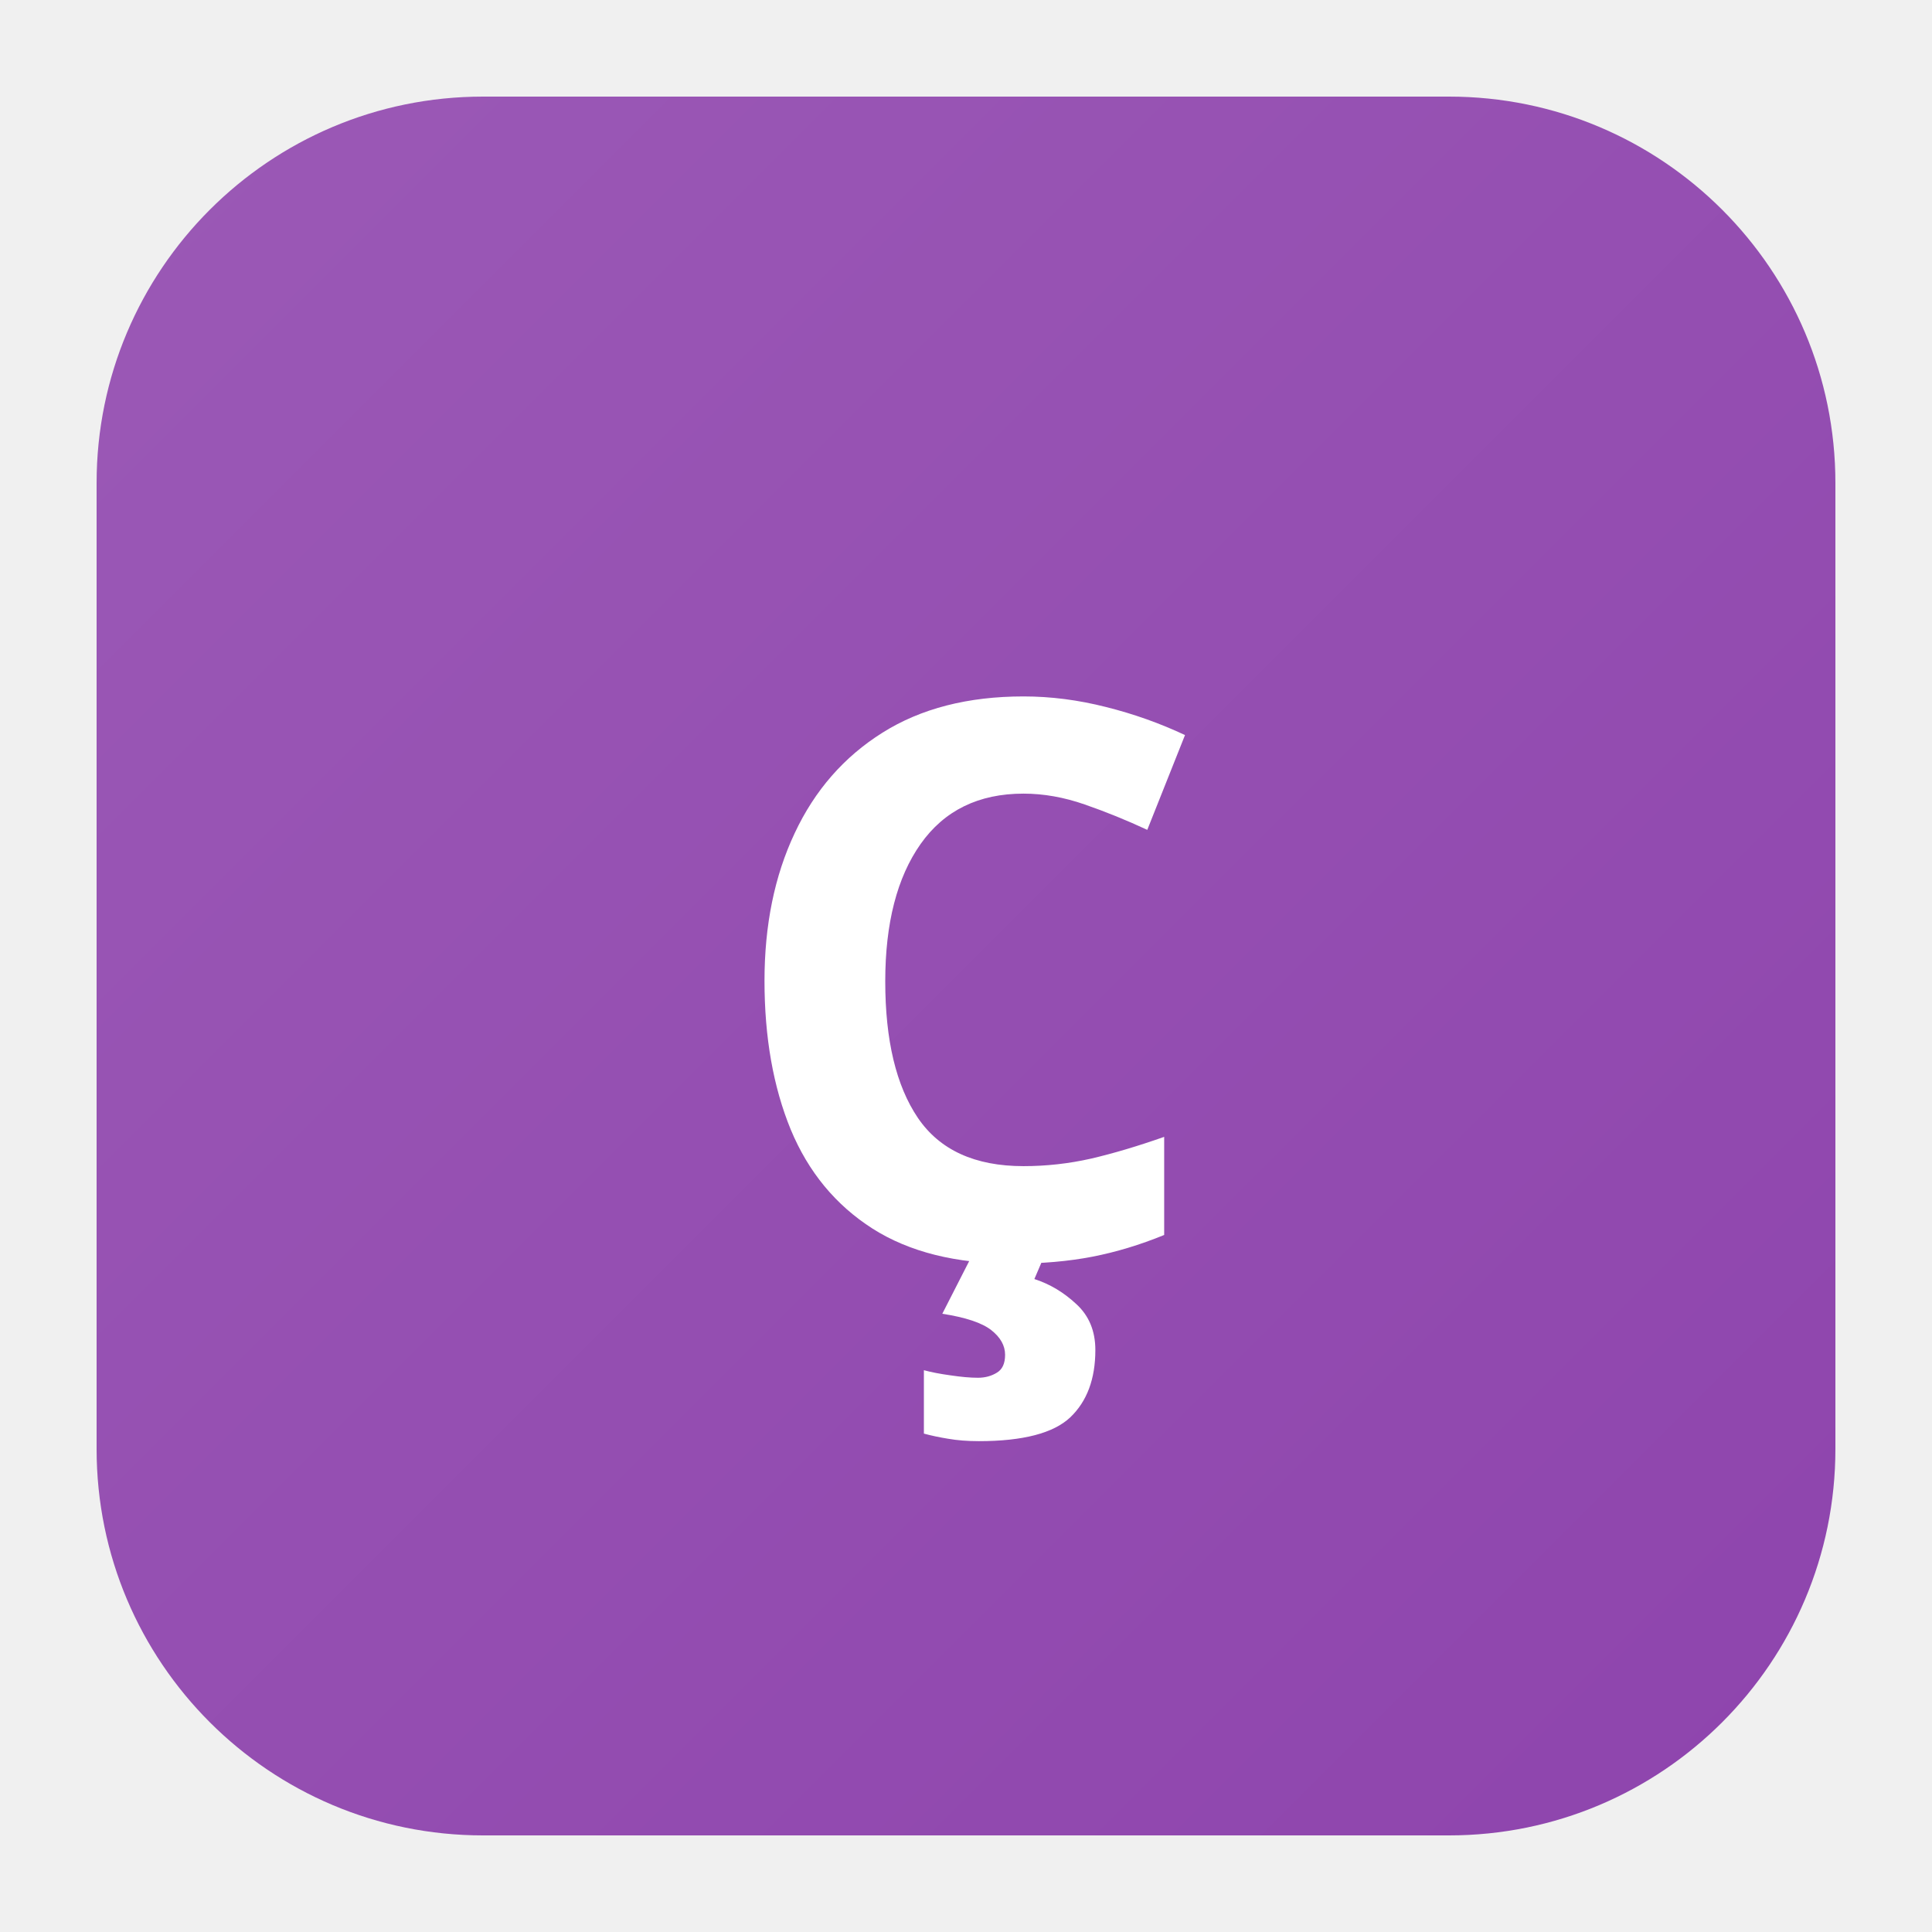
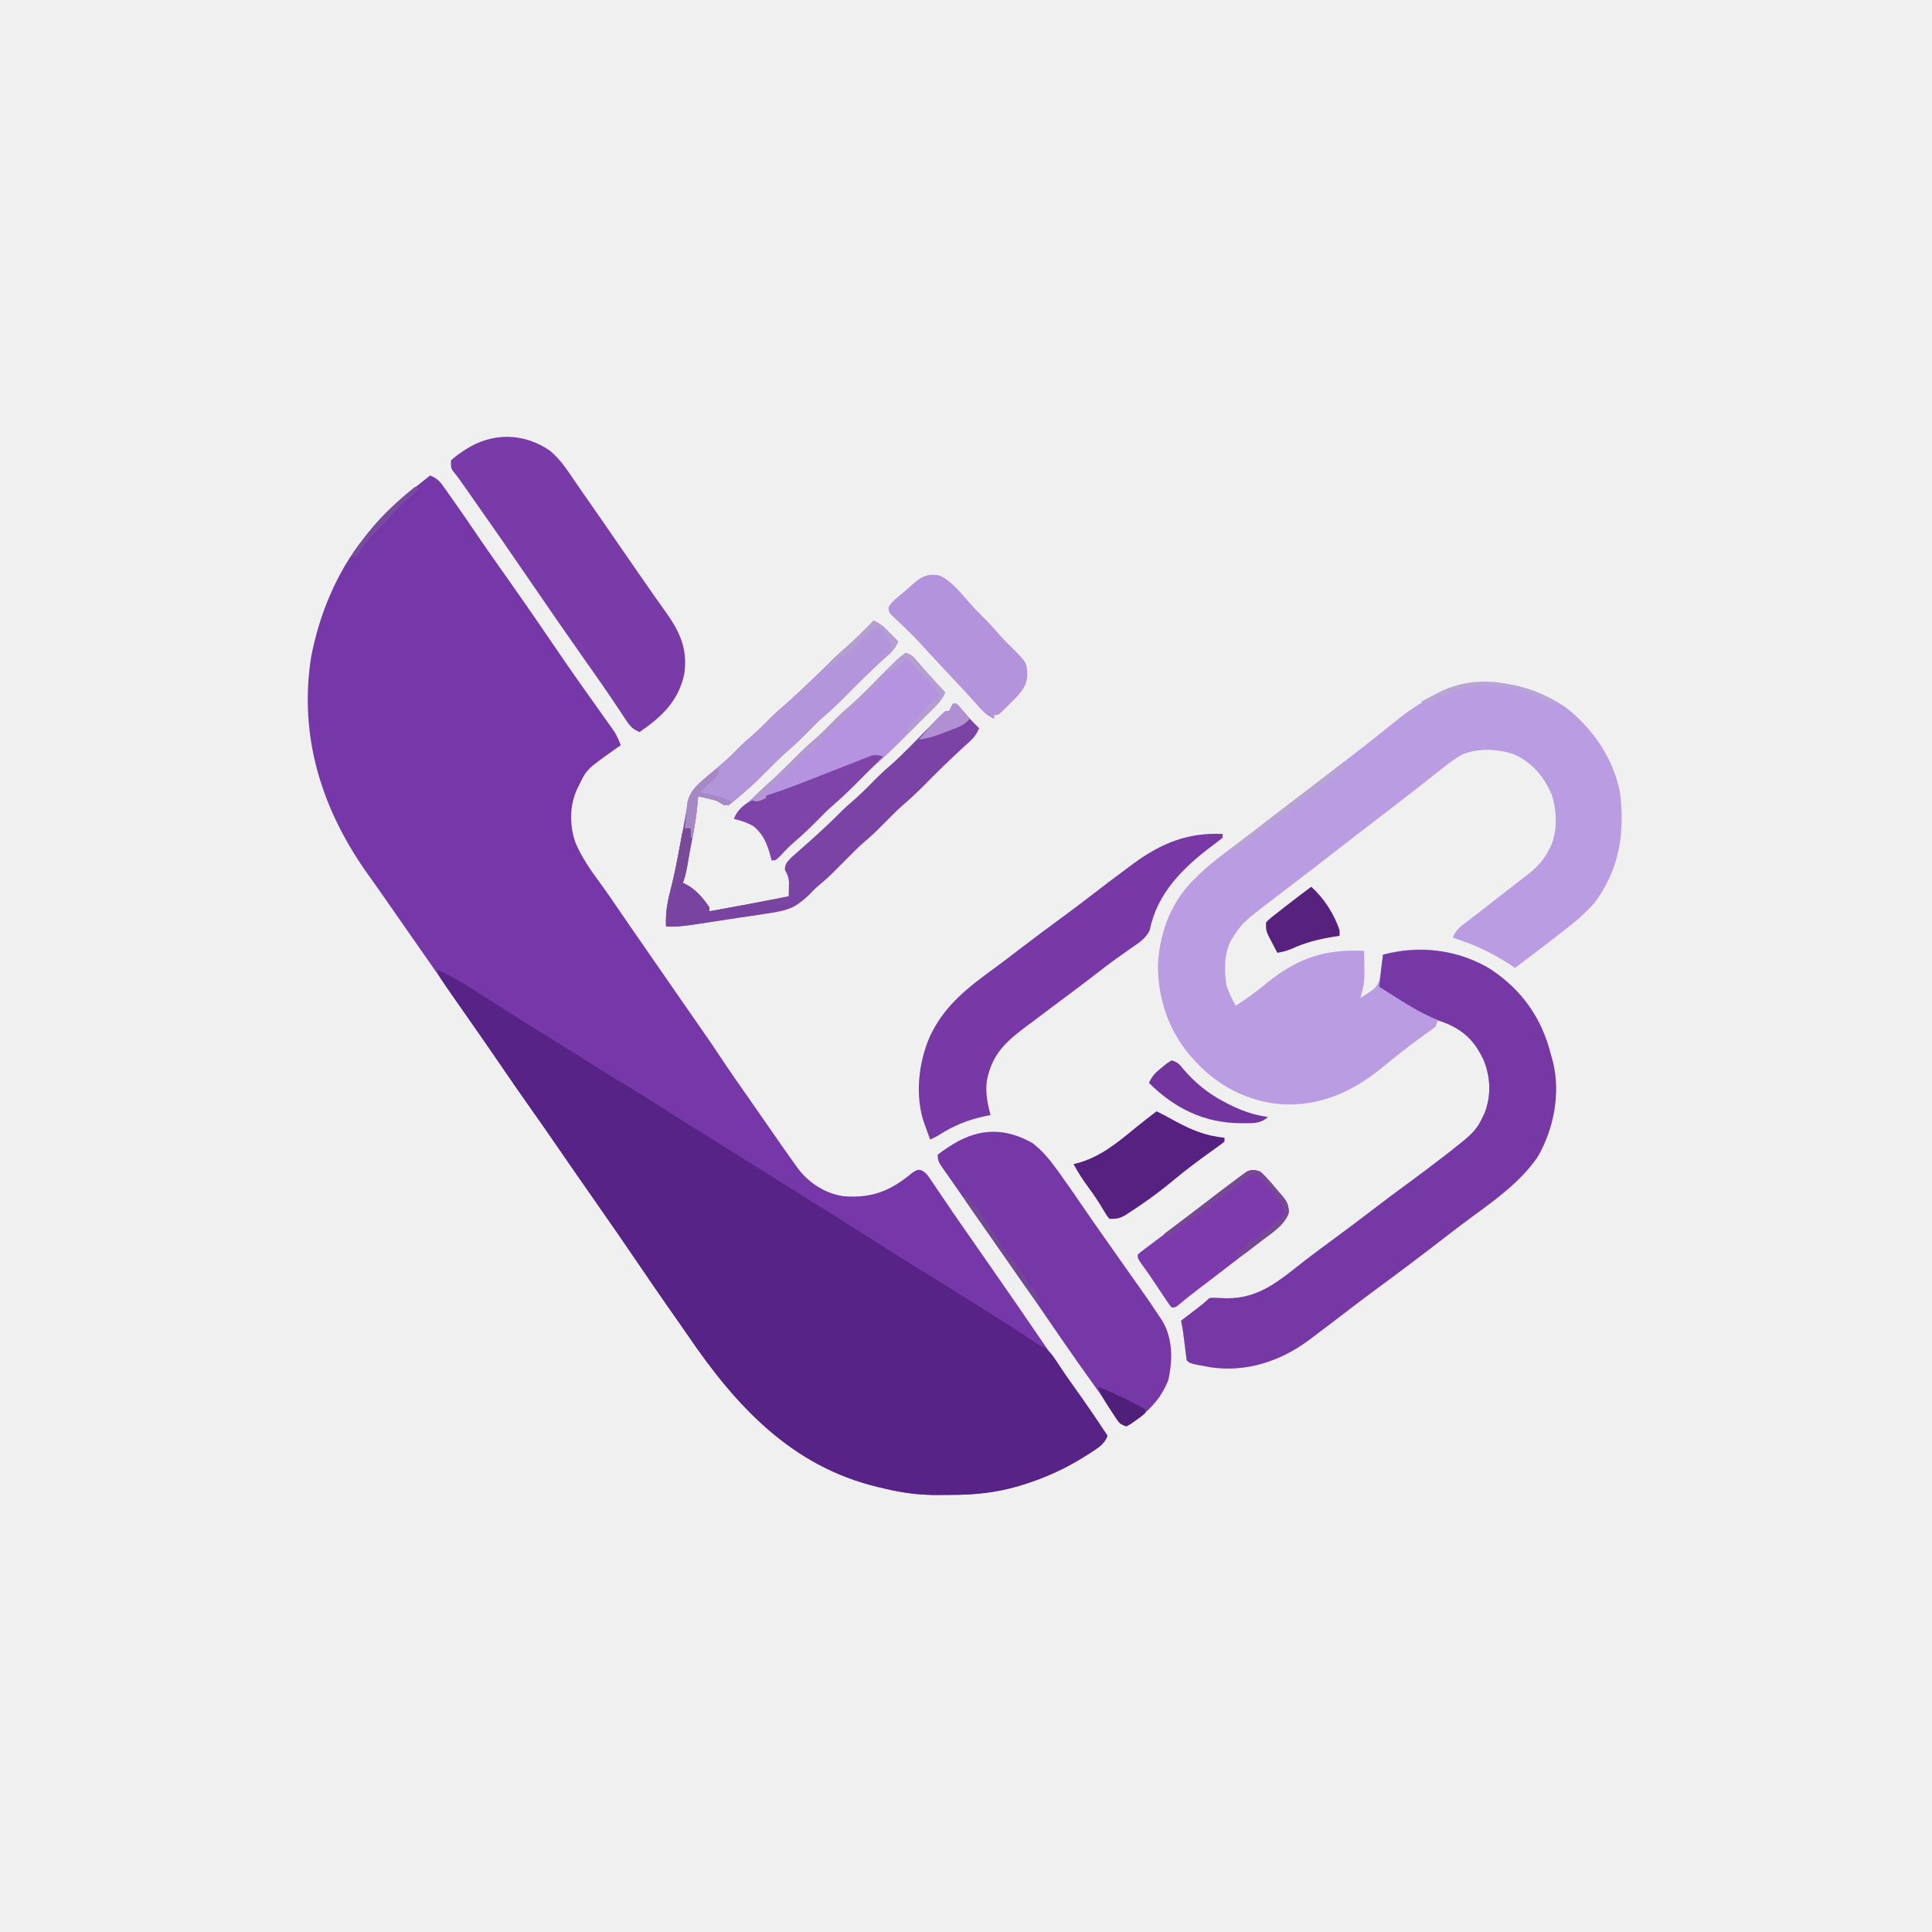
- <svg xmlns="http://www.w3.org/2000/svg" viewBox="0 0 100 100">
-   <defs>
-     <linearGradient id="g" x1="0%" y1="0%" x2="100%" y2="100%">
-       <stop offset="0%" stop-color="#9b59b6" />
-       <stop offset="100%" stop-color="#8e44ad" />
-     </linearGradient>
-   </defs>
-   <rect x="5" y="5" width="90" height="90" rx="20" fill="url(#g)" />
-   <text x="50" y="65" font-family="sans-serif" font-size="40" font-weight="bold" fill="white" text-anchor="middle">Ç</text>
+ <svg xmlns="http://www.w3.org/2000/svg" version="1.1" width="1024" height="1024">
+   <path d="M0 0 C3.15 1.351 4.803 2.677 6.777 5.465 C7.031 5.819 7.031 5.819 8.313 7.61 C8.849 8.378 9.385 9.146 9.938 9.938 C10.221 10.337 10.221 10.337 11.658 12.361 C16.244 18.847 20.732 25.401 25.2 31.969 C28.689 37.098 32.225 42.19 35.812 47.25 C45.93 61.529 55.914 75.901 65.75 90.375 C70.136 96.829 74.553 103.257 79.062 109.625 C79.534 110.291 80.005 110.957 80.491 111.643 C82.605 114.628 84.723 117.611 86.844 120.591 C88.776 123.307 90.701 126.028 92.625 128.75 C93.23 129.596 93.834 130.443 94.457 131.315 C95.021 132.113 95.584 132.912 96.164 133.734 C96.414 134.086 96.414 134.086 97.678 135.866 C99.103 138.165 100.067 140.466 101 143 C100.547 143.316 100.093 143.633 99.626 143.959 C82.978 155.691 82.978 155.691 79 164 C78.68 164.626 78.361 165.253 78.031 165.898 C73.831 174.805 73.804 185.13 76.898 194.371 C80.323 202.544 85.398 209.728 90.664 216.801 C93.53 220.726 96.266 224.731 99 228.75 C104 236.092 109.046 243.4 114.125 250.688 C119.031 257.727 123.921 264.777 128.771 271.855 C132.879 277.842 137.035 283.795 141.188 289.75 C149.299 301.387 149.299 301.387 153 307 C158.773 315.748 164.838 324.3 170.836 332.895 C172.999 335.999 175.157 339.106 177.312 342.215 C178.014 343.226 178.716 344.238 179.439 345.28 C180.767 347.194 182.094 349.108 183.42 351.023 C186.664 355.694 189.939 360.342 193.258 364.961 C193.576 365.403 193.576 365.403 195.184 367.642 C200.962 375.144 209.556 380.615 219 382 C234.029 383.228 244.021 379.213 255.406 369.695 C258 368 258 368 259.954 368.124 C262.729 369.312 263.645 370.825 265.328 373.32 C265.955 374.236 266.581 375.152 267.227 376.096 C267.894 377.095 268.562 378.095 269.25 379.125 C270.692 381.242 272.135 383.36 273.578 385.477 C274.314 386.564 275.049 387.651 275.807 388.771 C279.162 393.71 282.582 398.604 286 403.5 C287.33 405.411 288.659 407.323 289.988 409.234 C292.692 413.121 295.398 417.006 298.105 420.891 C306.944 433.574 315.715 446.301 324.416 459.079 C329.647 466.761 334.964 474.363 340.438 481.875 C346.896 490.74 352.985 499.831 359 509 C357.104 513.304 354.236 515.253 350.375 517.75 C349.704 518.186 349.033 518.622 348.342 519.072 C337.486 525.993 326.632 531.067 314.312 534.875 C313.85 535.018 313.85 535.018 311.508 535.743 C299.535 539.252 287.741 540.353 275.317 540.316 C273.134 540.313 270.952 540.336 268.77 540.361 C259.139 540.404 250.37 539.25 241 537 C239.718 536.7 238.436 536.399 237.115 536.09 C191.573 525.129 162.25 493.361 136.855 456.16 C133.736 451.599 130.554 447.082 127.375 442.562 C122.053 434.986 116.82 427.352 111.625 419.688 C104.17 408.69 96.612 397.767 89.006 386.874 C85.562 381.94 82.124 377.001 78.688 372.062 C78.017 371.1 77.347 370.137 76.657 369.146 C72.835 363.652 69.032 358.146 65.25 352.625 C61.545 347.217 57.789 341.849 54 336.5 C48.254 328.387 42.615 320.204 37 312 C30.451 302.436 23.849 292.912 17.192 283.423 C13.601 278.3 10.035 273.161 6.5 268 C1.893 261.276 -2.772 254.594 -7.453 247.921 C-12.712 240.419 -17.944 232.899 -23.165 225.37 C-26.191 221.013 -29.226 216.666 -32.328 212.363 C-57.096 177.995 -69.781 139.047 -63.129 96.387 C-58.767 73.514 -49.548 51.262 -35 33 C-34.256 32.054 -33.512 31.108 -32.746 30.133 C-24.932 20.375 -16.474 12.837 -6.612 5.249 C-4.387 3.525 -2.192 1.766 0 0 Z " fill="#7638A8" transform="translate(228,252)" />
+   <path d="M0 0 C14.155 11.043 25.525 27.65 28.575 45.601 C31.151 66.656 27.925 86.285 14.914 103.426 C8.769 110.545 1.27 116.146 -6.148 121.863 C-7.362 122.808 -8.576 123.754 -9.789 124.699 C-15.526 129.153 -21.325 133.524 -27.148 137.863 C-27.47 137.645 -27.47 137.645 -29.098 136.543 C-38.845 130.119 -48.982 125.27 -60.148 121.863 C-58.604 117.598 -55.396 115.43 -51.898 112.801 C-50.622 111.821 -49.346 110.84 -48.07 109.859 C-47.417 109.362 -46.764 108.864 -46.092 108.351 C-43.088 106.051 -40.119 103.707 -37.148 101.363 C-33.559 98.533 -29.962 95.715 -26.332 92.938 C-25.705 92.454 -25.078 91.971 -24.432 91.473 C-23.243 90.557 -22.051 89.646 -20.854 88.742 C-15.835 84.861 -11.669 80.539 -8.898 74.738 C-8.584 74.096 -8.269 73.454 -7.945 72.793 C-4.597 64.685 -5.003 54.135 -7.773 45.926 C-11.831 36.329 -18.521 28.552 -28.211 24.488 C-36.61 21.727 -46.569 21.344 -54.895 24.641 C-59.454 27.114 -63.47 30.316 -67.51 33.551 C-69.188 34.895 -70.877 36.223 -72.57 37.547 C-74.931 39.395 -77.287 41.248 -79.641 43.105 C-84.572 46.992 -89.556 50.81 -94.54 54.629 C-97.245 56.704 -99.947 58.784 -102.648 60.863 C-105.839 63.318 -109.029 65.772 -112.223 68.223 C-119.239 73.61 -126.227 79.033 -133.203 84.473 C-137.714 87.987 -142.25 91.466 -146.808 94.918 C-171.087 113.332 -171.087 113.332 -176.148 120.863 C-176.557 121.467 -176.966 122.07 -177.387 122.691 C-181.381 129.883 -181.326 138.87 -180.148 146.863 C-178.889 150.817 -177.294 154.316 -175.148 157.863 C-169.323 154.264 -164.007 150.184 -158.711 145.863 C-142.473 132.77 -127.912 127.782 -107.148 128.863 C-106.779 145.572 -106.779 145.572 -109.148 153.863 C-100.941 148.611 -100.941 148.611 -99.141 144.641 C-98.65 142.372 -98.352 140.174 -98.148 137.863 C-97.945 136.508 -97.737 135.154 -97.523 133.801 C-97.4 132.831 -97.276 131.862 -97.148 130.863 C-78.947 125.468 -59.963 128.203 -43.273 136.676 C-26.143 146.743 -14.277 161.618 -8.938 180.73 C-8.677 181.764 -8.417 182.798 -8.148 183.863 C-7.794 185.116 -7.439 186.369 -7.074 187.66 C-2.957 204.364 -6.659 223.773 -15.426 238.414 C-24.474 251.279 -36.905 260.278 -49.453 269.426 C-54.8 273.327 -60.034 277.359 -65.268 281.411 C-76.832 290.339 -88.479 299.149 -100.264 307.784 C-105.44 311.584 -110.559 315.448 -115.648 319.363 C-121.772 324.059 -127.908 328.739 -134.086 333.363 C-134.843 333.939 -135.599 334.514 -136.379 335.107 C-151.347 346.242 -169.398 352.243 -188.139 349.581 C-199.437 347.575 -199.437 347.575 -201.148 345.863 C-201.526 343.279 -201.856 340.707 -202.148 338.113 C-202.661 333.66 -203.182 329.246 -204.148 324.863 C-203.691 324.514 -203.691 324.514 -201.375 322.746 C-200.174 321.827 -198.974 320.908 -197.773 319.988 C-197.472 319.758 -197.472 319.758 -195.945 318.594 C-193.566 316.77 -191.271 314.986 -189.148 312.863 C-187.336 312.7 -187.336 312.7 -185.148 312.809 C-184.349 312.836 -183.549 312.864 -182.725 312.893 C-181.875 312.924 -181.025 312.956 -180.148 312.988 C-162.526 313.234 -151.745 303.272 -138.378 292.883 C-133.695 289.251 -128.929 285.74 -124.148 282.238 C-116.358 276.527 -108.662 270.702 -100.993 264.83 C-95.196 260.4 -89.349 256.046 -83.461 251.738 C-77.063 247.05 -70.729 242.287 -64.461 237.426 C-63.743 236.871 -63.024 236.316 -62.284 235.744 C-60.223 234.136 -58.181 232.507 -56.148 230.863 C-55.431 230.286 -54.713 229.708 -53.974 229.113 C-49.849 225.672 -46.998 222.702 -44.711 217.738 C-44.474 217.242 -44.474 217.242 -43.277 214.73 C-39.638 205.487 -40.139 195.569 -43.891 186.465 C-47.927 178.115 -52.865 171.443 -61.66 167.832 C-63.81 167.103 -65.954 166.442 -68.148 165.863 C-68.478 166.853 -68.808 167.843 -69.148 168.863 C-71.16 170.52 -71.16 170.52 -73.836 172.363 C-78.309 175.524 -82.665 178.779 -86.961 182.176 C-87.549 182.638 -88.137 183.099 -88.743 183.575 C-91.745 185.938 -94.719 188.327 -97.66 190.766 C-113.523 203.803 -131.072 211.506 -151.902 210.091 C-169.122 208.346 -184.399 200.54 -196.148 187.863 C-196.691 187.291 -197.234 186.719 -197.793 186.129 C-210.385 172.412 -216.8 153.917 -216.387 135.336 C-215.192 117.921 -209.005 101.921 -196.148 89.863 C-195.412 89.144 -194.676 88.425 -193.918 87.684 C-187.84 81.962 -181.192 77.055 -174.492 72.102 C-169.986 68.762 -165.565 65.32 -161.148 61.863 C-155.526 57.468 -149.871 53.127 -144.148 48.863 C-136.819 43.401 -129.603 37.802 -122.398 32.176 C-118.769 29.342 -115.119 26.535 -111.461 23.738 C-107.508 20.707 -103.599 17.633 -99.721 14.507 C-96.541 11.945 -93.347 9.402 -90.148 6.863 C-89.484 6.333 -88.819 5.804 -88.134 5.258 C-60.899 -16.316 -29.645 -20.119 0 0 Z " fill="#B99CE2" transform="translate(830.1484,375.1367)" />
+   <path d="M0 0 C6.582 3.156 12.809 6.602 18.938 10.562 C20.605 11.628 22.273 12.693 23.941 13.758 C24.782 14.297 25.623 14.836 26.489 15.392 C30.441 17.923 34.407 20.431 38.375 22.938 C39.153 23.429 39.931 23.921 40.732 24.428 C47.517 28.711 54.34 32.933 61.168 37.146 C66.928 40.705 72.659 44.307 78.375 47.938 C85.469 52.441 92.626 56.833 99.812 61.188 C107.006 65.547 114.137 69.969 121.191 74.551 C129.326 79.811 137.584 84.881 145.804 90.006 C151.038 93.271 156.269 96.542 161.5 99.812 C163.5 101.063 165.5 102.313 167.5 103.562 C168.807 104.38 168.807 104.38 175.344 108.465 C176.744 109.34 178.144 110.215 179.544 111.09 C180.834 111.897 182.125 112.703 183.415 113.51 C186.563 115.478 189.713 117.445 192.863 119.41 C205.11 127.052 217.326 134.743 229.5 142.5 C240.618 149.58 251.737 156.652 263 163.5 C271.585 168.721 280.081 174.074 288.565 179.458 C291.076 181.048 293.59 182.632 296.105 184.215 C296.946 184.744 297.787 185.273 298.653 185.819 C300.241 186.819 301.83 187.818 303.42 188.816 C307.997 191.701 312.516 194.657 316.996 197.69 C319 199 319 199 321.746 200.43 C325.062 202.74 326.883 205.767 329.062 209.125 C330.027 210.571 330.994 212.016 331.961 213.461 C332.458 214.208 332.955 214.956 333.468 215.726 C335.975 219.447 338.584 223.095 341.188 226.75 C345.919 233.419 350.519 240.159 355 247 C353.488 251.394 350.103 253.339 346.375 255.75 C345.704 256.186 345.033 256.622 344.342 257.072 C333.486 263.993 322.632 269.067 310.312 272.875 C309.387 273.161 308.461 273.448 307.508 273.743 C295.535 277.252 283.741 278.353 271.317 278.316 C269.134 278.313 266.952 278.336 264.77 278.361 C255.139 278.404 246.37 277.25 237 275 C235.718 274.7 234.436 274.399 233.115 274.09 C187.573 263.129 158.25 231.361 132.855 194.16 C129.736 189.599 126.554 185.082 123.375 180.562 C118.053 172.986 112.82 165.352 107.625 157.688 C100.17 146.69 92.612 135.767 85.006 124.874 C81.562 119.94 78.124 115.001 74.688 110.062 C74.017 109.1 73.347 108.137 72.657 107.146 C68.835 101.652 65.032 96.146 61.25 90.625 C57.545 85.217 53.789 79.849 50 74.5 C44.254 66.387 38.615 58.204 33 50 C31.231 47.416 29.46 44.832 27.688 42.25 C27.466 41.927 27.466 41.927 26.342 40.29 C23.137 35.629 19.897 30.992 16.646 26.362 C0 2.652 0 2.652 0 0 Z " fill="#582387" transform="translate(232,514)" />
+   <path d="M0 0 C16.967 11.153 27.581 26.05 32.52 45.656 C32.874 46.909 33.229 48.162 33.594 49.453 C37.711 66.157 34.009 85.566 25.242 100.207 C16.194 113.072 3.763 122.071 -8.785 131.219 C-14.132 135.12 -19.366 139.152 -24.6 143.204 C-36.164 152.132 -47.811 160.942 -59.596 169.577 C-64.772 173.377 -69.891 177.241 -74.98 181.156 C-81.104 185.852 -87.24 190.532 -93.418 195.156 C-94.175 195.732 -94.931 196.307 -95.711 196.9 C-110.679 208.035 -128.73 214.036 -147.471 211.374 C-158.769 209.368 -158.769 209.368 -160.48 207.656 C-160.858 205.072 -161.188 202.5 -161.48 199.906 C-161.993 195.453 -162.514 191.039 -163.48 186.656 C-162.565 185.958 -161.65 185.259 -160.707 184.539 C-159.506 183.62 -158.306 182.701 -157.105 181.781 C-156.502 181.321 -155.899 180.861 -155.277 180.387 C-152.898 178.563 -150.603 176.779 -148.48 174.656 C-146.668 174.493 -146.668 174.493 -144.48 174.602 C-143.681 174.629 -142.881 174.657 -142.057 174.686 C-141.207 174.717 -140.357 174.749 -139.48 174.781 C-121.858 175.027 -111.077 165.065 -97.71 154.676 C-93.027 151.044 -88.261 147.533 -83.48 144.031 C-75.69 138.32 -67.994 132.495 -60.325 126.623 C-54.528 122.193 -48.681 117.839 -42.793 113.531 C-36.395 108.843 -30.061 104.08 -23.793 99.219 C-23.075 98.664 -22.356 98.109 -21.616 97.537 C-19.555 95.929 -17.513 94.3 -15.48 92.656 C-14.763 92.079 -14.045 91.501 -13.306 90.906 C-9.181 87.465 -6.33 84.495 -4.043 79.531 C-3.57 78.539 -3.097 77.546 -2.609 76.523 C1.03 67.28 0.529 57.362 -3.223 48.258 C-8.68 36.97 -15.066 31.784 -26.762 27.552 C-38.006 23.199 -48.273 15.999 -58.48 9.656 C-57.82 4.046 -57.16 -1.564 -56.48 -7.344 C-36.883 -12.243 -17.498 -10.284 0 0 Z " fill="#7638A4" transform="translate(789.4805,513.3438)" />
+   <path d="M0 0 C5.372 4.466 9.087 10.1 12.954 15.845 C15.381 19.425 17.869 22.963 20.347 26.508 C26.029 34.641 31.667 42.805 37.277 50.988 C40.633 55.878 44.016 60.75 47.406 65.616 C48.795 67.612 50.183 69.61 51.569 71.608 C54.636 76.029 57.714 80.438 60.863 84.801 C68.624 95.623 73.078 104.598 71.219 118.18 C68.199 132.639 59.212 141.102 47.5 149.125 C44.254 147.755 42.692 146.406 40.758 143.477 C40.256 142.729 39.755 141.981 39.239 141.211 C38.706 140.399 38.174 139.587 37.625 138.75 C36.461 137.011 35.295 135.273 34.129 133.535 C33.829 133.087 33.829 133.087 32.313 130.817 C29.451 126.568 26.509 122.377 23.562 118.188 C22.983 117.361 22.403 116.534 21.805 115.682 C20.038 113.163 18.269 110.644 16.5 108.125 C7.921 95.911 -0.588 83.655 -8.999 71.324 C-20.638 54.271 -32.412 37.309 -44.312 20.438 C-44.798 19.749 -45.283 19.061 -45.783 18.352 C-46.232 17.716 -46.682 17.081 -47.145 16.426 C-47.554 15.844 -47.963 15.262 -48.385 14.663 C-49.317 13.378 -50.313 12.141 -51.324 10.918 C-52.5 9.125 -52.5 9.125 -52.5 5.125 C-50.539 3.376 -48.741 1.989 -46.562 0.562 C-45.963 0.166 -45.364 -0.231 -44.747 -0.64 C-30.569 -9.783 -13.977 -9.602 0 0 Z " fill="#783BA8" transform="translate(291.5,238.875)" />
+   <path d="M0 0 C5.109 4.014 8.985 8.643 12.75 13.875 C12.988 14.203 12.988 14.203 14.192 15.861 C18.455 21.76 22.576 27.755 26.68 33.766 C29.94 38.534 33.248 43.269 36.562 48 C37.154 48.845 37.746 49.69 38.356 50.56 C41.667 55.282 44.988 59.996 48.32 64.703 C50.277 67.469 52.228 70.24 54.178 73.011 C55.154 74.395 56.133 75.777 57.115 77.157 C60.371 81.738 63.539 86.365 66.625 91.062 C67.291 92.052 67.958 93.043 68.645 94.062 C74.238 103.494 74.209 114.65 71.957 125.188 C71.06 127.695 70.022 129.798 68.625 132.062 C68.162 132.814 67.699 133.566 67.223 134.34 C62.686 140.828 56.455 146.089 49.625 150.062 C45.512 148.692 44.28 145.879 42.062 142.375 C41.159 140.984 40.254 139.595 39.348 138.207 C38.89 137.505 38.433 136.804 37.961 136.081 C36.045 133.187 34.031 130.377 32 127.562 C22.409 114.258 13.115 100.738 3.875 87.188 C-0.575 80.662 -5.087 74.186 -9.654 67.743 C-15.914 58.906 -22.08 50.004 -28.258 41.109 C-30.441 37.968 -32.626 34.83 -34.812 31.691 C-35.535 30.655 -36.257 29.618 -37.001 28.549 C-38.383 26.566 -39.765 24.582 -41.147 22.599 C-42.369 20.845 -43.587 19.089 -44.803 17.332 C-45.764 15.944 -46.732 14.562 -47.713 13.188 C-49.57 10.54 -50.375 9.387 -50.375 6.062 C-48.255 4.398 -46.218 2.974 -43.938 1.562 C-43.294 1.161 -42.65 0.76 -41.987 0.346 C-28.078 -8.123 -14.265 -8.189 0 0 Z " fill="#7637A7" transform="translate(547.375,605.9375)" />
+   <path d="M0 0 C0 0.66 0 1.32 0 2 C-1.905 3.575 -3.819 5.043 -5.812 6.5 C-20.955 17.946 -34.725 31.447 -38.578 50.922 C-40.769 55.664 -44.589 57.837 -48.812 60.75 C-50.555 61.991 -52.298 63.233 -54.039 64.477 C-54.891 65.079 -55.744 65.681 -56.622 66.302 C-59.705 68.504 -62.698 70.798 -65.688 73.125 C-70.366 76.749 -75.075 80.328 -79.812 83.875 C-80.48 84.375 -81.147 84.875 -81.835 85.39 C-85.295 87.98 -88.758 90.565 -92.223 93.148 C-96.159 96.085 -100.084 99.037 -104 102 C-104.984 102.743 -105.967 103.485 -106.98 104.25 C-116.88 111.918 -122.47 118.412 -125 131 C-125.717 137.45 -124.638 142.782 -123 149 C-124.016 149.208 -125.032 149.415 -126.078 149.629 C-135.496 151.688 -142.836 154.722 -151 160 C-152.323 160.688 -153.652 161.364 -155 162 C-155.646 160.229 -156.292 158.458 -156.938 156.688 C-157.297 155.701 -157.657 154.715 -158.027 153.699 C-163.251 139.203 -161.237 120.931 -155 107 C-147.306 90.752 -134.87 81.285 -120.713 70.991 C-116.237 67.706 -111.841 64.318 -107.438 60.938 C-99.888 55.164 -92.273 49.49 -84.608 43.871 C-80.136 40.589 -75.699 37.271 -71.312 33.875 C-63.936 28.167 -56.508 22.533 -49 17 C-48.406 16.562 -47.812 16.124 -47.201 15.673 C-32.434 4.867 -18.494 -0.805 0 0 Z " fill="#7839A6" transform="translate(648,442)" />
+   <path d="M0 0 C3.681 1.536 5.988 3.782 8.75 6.625 C9.549 7.442 10.348 8.26 11.172 9.102 C11.775 9.728 12.378 10.355 13 11 C11.444 14.969 8.688 17.317 5.562 20.062 C-1.277 26.207 -7.75 32.686 -14.199 39.237 C-18.387 43.469 -22.65 47.51 -27.167 51.389 C-29.91 53.799 -32.452 56.387 -35 59 C-38.201 62.245 -41.391 65.43 -44.875 68.375 C-48.798 71.707 -52.382 75.344 -56 79 C-60.834 83.88 -65.707 88.613 -71 93 C-71.598 93.503 -72.196 94.005 -72.812 94.523 C-74.203 95.689 -75.601 96.845 -77 98 C-77.531 97.704 -78.062 97.407 -78.609 97.102 C-81.441 95.797 -84.219 95.1 -87.25 94.375 C-88.328 94.115 -89.405 93.854 -90.516 93.586 C-91.335 93.393 -92.155 93.199 -93 93 C-93.037 93.603 -93.075 94.205 -93.113 94.826 C-93.712 102.773 -95.08 110.523 -96.584 118.337 C-97.004 120.523 -97.417 122.711 -97.828 124.898 C-99.845 135.534 -99.845 135.534 -101 139 C-100.413 139.26 -99.827 139.521 -99.223 139.789 C-94.368 142.434 -89.934 147.34 -87 152 C-87 152.66 -87 153.32 -87 154 C-72.965 151.496 -58.969 148.848 -45 146 C-44.946 144.417 -44.907 142.834 -44.875 141.25 C-44.852 140.368 -44.829 139.487 -44.805 138.578 C-45.01 135.867 -45.702 134.35 -47 132 C-46.942 128.806 -45.863 127.857 -43.629 125.52 C-42.614 124.609 -41.592 123.707 -40.562 122.812 C-40.023 122.331 -39.483 121.849 -38.927 121.352 C-37.291 119.894 -35.646 118.446 -34 117 C-28.206 111.851 -22.58 106.625 -17.137 101.105 C-15.212 99.209 -13.243 97.438 -11.188 95.688 C-7.092 92.181 -3.324 88.384 0.437 84.526 C3.053 81.864 5.727 79.352 8.57 76.934 C12.276 73.729 15.736 70.327 19.18 66.848 C19.723 66.299 20.267 65.75 20.826 65.184 C23.091 62.892 25.351 60.596 27.607 58.297 C29.273 56.601 30.945 54.911 32.617 53.223 C33.129 52.698 33.64 52.173 34.167 51.632 C35.407 50.383 36.699 49.186 38 48 C38.66 48 39.32 48 40 48 C40.66 46.68 41.32 45.36 42 44 C42.66 44 43.32 44 44 44 C45.551 45.574 45.551 45.574 47.312 47.688 C50.085 50.953 52.926 54.019 56 57 C54.68 59.96 53.3 61.904 50.902 64.074 C50.588 64.363 50.588 64.363 48.998 65.822 C48.318 66.438 47.638 67.053 46.938 67.688 C40.088 73.986 33.457 80.462 26.937 87.1 C23.064 91.022 19.082 94.719 14.906 98.316 C11.968 100.912 9.239 103.697 6.5 106.5 C3.133 109.909 -0.208 113.284 -3.875 116.375 C-7.982 119.853 -11.716 123.68 -15.5 127.5 C-24.414 136.491 -24.414 136.491 -28.94 140.196 C-31 142 -31 142 -33.274 144.388 C-40.422 151.646 -46.203 153.837 -56.172 155.164 C-57.508 155.371 -58.843 155.581 -60.177 155.794 C-63.655 156.339 -67.138 156.836 -70.625 157.322 C-73.465 157.727 -76.3 158.166 -79.135 158.607 C-102.934 162.306 -102.934 162.306 -110 162 C-110.208 155.635 -109.591 150.371 -107.938 144.25 C-104.839 132.125 -102.642 119.84 -100.412 107.532 C-100.267 106.743 -100.122 105.954 -99.973 105.141 C-99.699 103.652 -99.43 102.162 -99.166 100.671 C-97.824 93.383 -95.952 89.469 -90.375 84.625 C-89.836 84.144 -89.297 83.663 -88.741 83.167 C-87.169 81.768 -85.587 80.381 -84 79 C-83.233 78.332 -82.466 77.665 -81.676 76.977 C-80.382 75.853 -79.088 74.731 -77.793 73.609 C-75.351 71.418 -73.072 69.082 -70.773 66.742 C-68.952 64.953 -67.063 63.287 -65.125 61.625 C-61.378 58.399 -57.911 54.954 -54.469 51.406 C-51.785 48.79 -48.984 46.352 -46.154 43.896 C-42.525 40.702 -39.015 37.382 -35.5 34.062 C-34.792 33.398 -34.085 32.733 -33.355 32.049 C-29.099 28.038 -24.927 23.958 -20.823 19.79 C-19.006 18.006 -17.126 16.338 -15.188 14.688 C-9.834 10.093 -4.944 5.025 0 0 Z " fill="#7B43A6" transform="translate(463,329)" />
+   <path d="M0 0 C3.263 1.088 3.878 1.751 6 4.312 C9.229 8.124 12.554 11.826 15.938 15.5 C16.434 16.041 16.931 16.581 17.443 17.138 C18.628 18.426 19.814 19.713 21 21 C19.708 23.84 18.352 25.897 16.146 28.097 C15.859 28.386 15.859 28.386 14.405 29.848 C13.784 30.461 13.163 31.075 12.523 31.707 C11.879 32.351 11.235 32.994 10.572 33.657 C9.207 35.019 7.84 36.378 6.471 37.735 C4.398 39.789 2.333 41.852 0.27 43.916 C-1.062 45.243 -2.394 46.569 -3.727 47.895 C-4.335 48.502 -4.944 49.11 -5.571 49.736 C-9.311 53.435 -13.164 56.952 -17.158 60.377 C-20.253 63.104 -23.116 66.054 -26 69 C-30.185 73.234 -34.397 77.318 -38.945 81.164 C-42.298 84.159 -45.412 87.392 -48.57 90.589 C-51.958 94.003 -55.446 97.222 -59.117 100.332 C-62.014 102.898 -64.668 105.695 -67.336 108.496 C-69 110 -69 110 -71 110 C-71.17 109.348 -71.34 108.695 -71.516 108.023 C-73.372 101.329 -75.222 96.222 -80.812 91.75 C-84.254 89.861 -87.201 88.912 -91 88 C-89.615 84.788 -88.079 82.957 -85.395 80.734 C-81.028 77.037 -76.848 73.177 -72.688 69.25 C-71.948 68.553 -71.208 67.857 -70.446 67.139 C-65.312 62.287 -60.305 57.333 -55.34 52.309 C-52.693 49.697 -49.922 47.286 -47.094 44.875 C-43.54 41.692 -40.238 38.256 -36.906 34.844 C-34.785 32.716 -32.57 30.744 -30.289 28.789 C-25.228 24.407 -20.571 19.642 -15.875 14.875 C-4.03 2.854 -4.03 2.854 0 0 Z " fill="#B593E0" transform="translate(480,346)" />
+   <path d="M0 0 C3.696 3.338 6.806 7.184 10 11 C10.592 11.673 11.183 12.346 11.793 13.039 C14.213 16.008 14.992 17.766 15.125 21.625 C12.85 28.451 6.031 32.45 0.5 36.688 C-0.302 37.306 -1.103 37.925 -1.929 38.562 C-4.284 40.378 -6.642 42.189 -9 44 C-10.158 44.893 -11.315 45.786 -12.473 46.68 C-17.094 50.243 -21.725 53.792 -26.367 57.328 C-27.124 57.906 -27.882 58.483 -28.662 59.078 C-30.137 60.202 -31.613 61.326 -33.09 62.448 C-36.254 64.859 -39.364 67.29 -42.379 69.887 C-45 72 -45 72 -47 72 C-48.341 70.367 -48.341 70.367 -49.863 68.09 C-50.421 67.264 -50.978 66.439 -51.553 65.588 C-52.133 64.713 -52.714 63.839 -53.312 62.938 C-54.454 61.238 -55.596 59.539 -56.738 57.84 C-57.287 57.019 -57.836 56.197 -58.401 55.351 C-59.864 53.2 -61.377 51.099 -62.918 49.004 C-65 46 -65 46 -65 44 C-63.646 42.738 -63.646 42.738 -61.738 41.312 C-61.039 40.784 -60.339 40.256 -59.618 39.712 C-58.857 39.147 -58.096 38.582 -57.312 38 C-55.73 36.809 -54.148 35.617 -52.566 34.426 C-51.783 33.839 -50.999 33.252 -50.192 32.647 C-47.359 30.518 -44.553 28.356 -41.75 26.188 C-40.153 24.959 -38.555 23.731 -36.957 22.503 C-35.485 21.373 -34.014 20.241 -32.543 19.11 C-29.781 16.987 -27.016 14.868 -24.25 12.75 C-23.374 12.076 -22.499 11.402 -21.597 10.708 C-19.08 8.783 -16.546 6.885 -14 5 C-13.593 4.694 -13.593 4.694 -11.533 3.146 C-10.754 2.588 -9.975 2.029 -9.172 1.453 C-8.829 1.204 -8.829 1.204 -7.097 -0.058 C-4.315 -1.308 -2.859 -0.948 0 0 Z " fill="#7D3AAC" transform="translate(668,621)" />
+   <path d="M0 0 C6.686 3.2 11.479 9.602 16.328 15.039 C18.572 17.526 20.86 19.906 23.25 22.25 C26.436 25.384 29.369 28.671 32.277 32.062 C33.987 33.986 35.776 35.773 37.625 37.562 C46.255 46.193 46.255 46.193 46.5 52.625 C46.401 59.509 41.533 63.783 36.938 68.312 C36.395 68.862 35.853 69.412 35.295 69.979 C31.253 74 31.253 74 29 74 C29 74.66 29 75.32 29 76 C24.951 74.426 22.503 71.545 19.688 68.375 C18.619 67.195 17.55 66.015 16.48 64.836 C15.916 64.212 15.352 63.587 14.771 62.944 C11.719 59.594 8.607 56.299 5.5 53 C1.927 49.2 -1.644 45.4 -5.164 41.551 C-5.659 41.01 -6.154 40.469 -6.663 39.912 C-7.628 38.856 -8.591 37.8 -9.553 36.742 C-12.177 33.885 -14.868 31.132 -17.668 28.445 C-18.276 27.858 -18.883 27.271 -19.509 26.667 C-20.687 25.537 -21.876 24.418 -23.077 23.312 C-26.98 19.567 -26.98 19.567 -27.078 16.836 C-25.782 14.629 -24.419 13.312 -22.438 11.688 C-21.722 11.091 -21.007 10.494 -20.27 9.879 C-19.521 9.259 -18.772 8.639 -18 8 C-16.538 6.712 -15.08 5.42 -13.625 4.125 C-9.295 0.278 -5.887 -1.035 0 0 Z " fill="#B394DC" transform="translate(498,305)" />
+   <path d="M0 0 C3.681 1.536 5.988 3.782 8.75 6.625 C9.549 7.442 10.348 8.26 11.172 9.102 C11.775 9.728 12.378 10.355 13 11 C11.444 14.969 8.688 17.317 5.562 20.062 C-1.277 26.207 -7.75 32.686 -14.199 39.237 C-18.387 43.469 -22.65 47.51 -27.167 51.389 C-29.91 53.799 -32.452 56.387 -35 59 C-38.201 62.245 -41.391 65.43 -44.875 68.375 C-48.798 71.707 -52.382 75.344 -56 79 C-60.834 83.88 -65.707 88.613 -71 93 C-71.598 93.503 -72.196 94.005 -72.812 94.523 C-74.203 95.689 -75.601 96.845 -77 98 C-77.531 97.704 -78.062 97.407 -78.609 97.102 C-81.441 95.797 -84.219 95.1 -87.25 94.375 C-88.328 94.115 -89.405 93.854 -90.516 93.586 C-91.335 93.393 -92.155 93.199 -93 93 C-93.049 93.666 -93.098 94.333 -93.148 95.02 C-93.697 101.778 -94.676 108.352 -96 115 C-96.33 115 -96.66 115 -97 115 C-97 113.35 -97 111.7 -97 110 C-97.99 110 -98.98 110 -100 110 C-99.794 107.871 -99.576 105.743 -99.305 103.621 C-99 101 -99 101 -98.945 98.598 C-98.351 91.268 -94.361 87.855 -89.098 83.262 C-87.41 81.827 -85.707 80.412 -84 79 C-82.538 77.734 -81.079 76.464 -79.625 75.188 C-79.009 74.655 -78.393 74.123 -77.758 73.574 C-75.326 71.396 -73.06 69.07 -70.773 66.742 C-68.952 64.953 -67.063 63.287 -65.125 61.625 C-61.378 58.399 -57.911 54.954 -54.469 51.406 C-51.785 48.79 -48.984 46.352 -46.154 43.896 C-42.525 40.702 -39.015 37.382 -35.5 34.062 C-34.792 33.398 -34.085 32.733 -33.355 32.049 C-29.099 28.038 -24.927 23.958 -20.823 19.79 C-19.006 18.006 -17.126 16.338 -15.188 14.688 C-9.834 10.093 -4.944 5.025 0 0 Z " fill="#B395DC" transform="translate(463,329)" />
+   <path d="M0 0 C3.133 1.523 6.176 3.192 9.228 4.869 C18.047 9.679 25.905 13.082 36 14 C36 14.66 36 15.32 36 16 C34.51 17.306 34.51 17.306 32.406 18.801 C31.631 19.359 30.856 19.918 30.058 20.493 C29.214 21.093 28.37 21.694 27.5 22.312 C21.109 26.928 14.872 31.644 8.812 36.688 C3.496 41.086 -1.94 45.212 -7.625 49.125 C-8.276 49.574 -8.927 50.024 -9.598 50.487 C-19.225 57 -19.225 57 -25 57 C-26.641 54.98 -26.641 54.98 -28.25 52.188 C-30.727 48.049 -33.306 44.119 -36.188 40.25 C-39.114 36.289 -41.683 32.344 -44 28 C-43.394 27.853 -42.788 27.706 -42.164 27.555 C-29.637 24.201 -20.58 16.469 -10.737 8.413 C-7.209 5.544 -3.603 2.773 0 0 Z " fill="#562180" transform="translate(613,589)" />
+   <path d="M0 0 C-2.841 2.866 -5.685 5.728 -8.533 8.588 C-9.498 9.557 -10.461 10.528 -11.424 11.5 C-16.548 16.669 -21.701 21.716 -27.23 26.451 C-29.955 28.836 -32.473 31.408 -35 34 C-38.904 37.958 -42.873 41.736 -47.117 45.332 C-50.014 47.898 -52.668 50.695 -55.336 53.496 C-57 55 -57 55 -59 55 C-59.17 54.348 -59.34 53.695 -59.516 53.023 C-61.372 46.329 -63.222 41.222 -68.812 36.75 C-72.254 34.861 -75.201 33.912 -79 33 C-77.254 28.285 -73.508 25.154 -69.03 23.093 C-66.755 22.261 -64.466 21.51 -62.156 20.781 C-60.363 20.185 -58.572 19.584 -56.781 18.98 C-55.84 18.663 -54.898 18.346 -53.928 18.019 C-48.87 16.259 -43.891 14.299 -38.906 12.344 C-37.889 11.948 -36.873 11.551 -35.825 11.143 C-31.642 9.513 -27.46 7.879 -23.284 6.23 C-20.182 5.008 -17.076 3.8 -13.969 2.594 C-13.024 2.217 -12.079 1.84 -11.106 1.452 C-10.23 1.114 -9.354 0.776 -8.451 0.428 C-7.685 0.127 -6.92 -0.174 -6.131 -0.484 C-3.712 -1.07 -2.33 -0.797 0 0 Z " fill="#7E44A9" transform="translate(468,401)" />
+   <path d="M0 0 C6.854 6.249 11.997 14.204 15 23 C15 23.99 15 24.98 15 26 C14.492 26.079 14.492 26.079 11.922 26.48 C3.982 27.799 -3.098 29.483 -10.449 32.914 C-12.975 33.989 -15.298 34.562 -18 35 C-19.01 33.089 -20.008 31.171 -21 29.25 C-21.557 28.183 -22.114 27.115 -22.688 26.016 C-24 23 -24 23 -24 19 C-22.658 17.448 -22.658 17.448 -20.781 15.977 C-20.095 15.43 -19.41 14.883 -18.703 14.32 C-17.976 13.761 -17.249 13.201 -16.5 12.625 C-15.804 12.073 -15.108 11.522 -14.391 10.953 C-9.657 7.219 -4.837 3.599 0 0 Z " fill="#56227E" transform="translate(695,470)" />
+   <path d="M0 0 C0.99 0 1.98 0 3 0 C3.222 6.826 2.446 12.902 1 19.562 C0.809 20.476 0.618 21.389 0.422 22.33 C-0.044 24.555 -0.518 26.778 -1 29 C-0.377 29.297 0.245 29.595 0.886 29.901 C5.708 32.408 10.123 37.43 13 42 C13 42.66 13 43.32 13 44 C13.609 43.889 14.218 43.779 14.845 43.665 C29.113 41.07 29.113 41.07 32.048 40.54 C34.04 40.175 36.031 39.804 38.02 39.425 C38.502 39.334 38.502 39.334 40.938 38.875 C41.799 38.71 42.66 38.545 43.547 38.375 C47.076 37.835 50.437 37.866 54 38 C53.34 38.165 53.34 38.165 50 39 C50 39.66 50 40.32 50 41 C51.441 40.574 52.878 40.134 54.312 39.688 C55.113 39.444 55.914 39.2 56.738 38.949 C59.1 37.958 60.339 36.919 62 35 C62.66 35.33 63.32 35.66 64 36 C58.681 43.01 52.723 43.542 44.316 44.773 C42.974 44.987 41.632 45.203 40.29 45.42 C37.485 45.87 34.679 46.304 31.87 46.725 C28.285 47.263 24.704 47.826 21.124 48.399 C17.69 48.949 14.253 49.487 10.816 50.023 C9.537 50.223 8.258 50.423 6.94 50.629 C1.242 51.487 -4.236 52.27 -10 52 C-10.242 45.311 -9.453 39.699 -7.75 33.25 C-5.594 24.711 -3.805 16.158 -2.257 7.489 C-2.181 7.071 -2.181 7.071 -1.797 4.953 C-1.666 4.212 -1.536 3.471 -1.401 2.708 C-1 1 -1 1 0 0 Z " fill="#78449F" transform="translate(363,439)" />
+   <path d="M0 0 C3.338 1.113 3.972 1.905 6.125 4.562 C12.47 11.93 18.925 17.241 27.5 21.812 C28.2 22.186 28.9 22.559 29.621 22.943 C36.423 26.433 43.385 29.024 51 30 C47.025 33.975 41.967 33.275 36.688 33.312 C17.463 33.282 1.588 25.499 -12 12 C-10.481 8.198 -8.226 6.228 -5.062 3.688 C-4.625 3.328 -4.625 3.328 -2.41 1.512 C-1.615 1.013 -0.819 0.514 0 0 Z " fill="#72359E" transform="translate(621,562)" />
+   <path d="M0 0 C3.696 3.338 6.806 7.184 10 11 C10.592 11.673 11.183 12.346 11.793 13.039 C14.213 16.008 14.992 17.766 15.125 21.625 C12.79 28.63 5.594 32.818 -0.062 37.188 C-0.865 37.816 -1.667 38.444 -2.494 39.092 C-3.271 39.694 -4.047 40.297 -4.848 40.918 C-5.549 41.462 -6.25 42.006 -6.973 42.567 C-8.917 43.942 -10.843 45 -13 46 C-12.34 44.35 -11.68 42.7 -11 41 C-10.01 41 -9.02 41 -8 41 C-7.67 40.01 -7.34 39.02 -7 38 C-4.419 35.677 -3.548 35 0 35 C0.33 34.01 0.66 33.02 1 32 C1.99 31.67 2.98 31.34 4 31 C5.709 29.377 7.374 27.707 9 26 C9.598 25.505 10.196 25.01 10.812 24.5 C12 23 12 23 12.41 20.859 C11.793 16.559 9.348 14.031 6.625 10.75 C6.117 10.113 5.609 9.476 5.086 8.82 C1.317 4.158 1.317 4.158 -1 3 C-1 2.34 -1 1.68 -1 1 C-5.484 2.264 -8.457 3.866 -12 6.875 C-21.002 14.334 -21.002 14.334 -26 16 C-26 16.66 -26 17.32 -26 18 C-27.645 19.184 -27.645 19.184 -29.812 20.438 C-32.024 21.722 -33.837 22.835 -35.637 24.66 C-37 26 -37 26 -39 26 C-39 26.66 -39 27.32 -39 28 C-39.99 28 -40.98 28 -42 28 C-42 28.66 -42 29.32 -42 30 C-43.65 30.66 -45.3 31.32 -47 32 C-47 32.66 -47 33.32 -47 34 C-48.32 33.67 -49.64 33.34 -51 33 C-50.544 32.66 -50.544 32.66 -48.238 30.938 C-46.93 29.959 -45.621 28.979 -44.312 28 C-43.609 27.473 -42.905 26.947 -42.179 26.404 C-37.962 23.241 -33.762 20.058 -29.578 16.852 C-28.662 16.15 -27.747 15.449 -26.803 14.727 C-25.017 13.357 -23.232 11.984 -21.448 10.609 C-18.981 8.718 -16.497 6.852 -14 5 C-13.19 4.391 -12.381 3.782 -11.546 3.155 C-10.767 2.596 -9.987 2.037 -9.184 1.461 C-8.497 0.961 -7.811 0.462 -7.103 -0.053 C-4.317 -1.308 -2.864 -0.951 0 0 Z " fill="#784897" transform="translate(668,621)" />
+   <path d="M0 0 C8.721 3.41 16.843 7.434 25 12 C25 12.66 25 13.32 25 14 C22.918 15.762 22.918 15.762 20.188 17.688 C19.294 18.331 18.401 18.974 17.48 19.637 C17.071 19.862 17.071 19.862 15 21 C11.732 19.911 11.389 19.521 9.59 16.797 C9.157 16.146 8.725 15.495 8.279 14.824 C7.837 14.14 7.394 13.455 6.938 12.75 C6.491 12.081 6.044 11.412 5.584 10.723 C3.303 7.251 1.357 3.956 0 0 Z " fill="#501F7A" transform="translate(582,735)" />
+   <path d="M0 0 C0.165 0.495 0.165 0.495 1 3 C0.34 3.588 -0.32 4.176 -1 4.781 C-10.126 13.019 -18.782 21.714 -27.42 30.457 C-32.152 35.235 -36.916 39.897 -42.032 44.268 C-46.019 47.777 -49.744 51.56 -53.5 55.312 C-54.322 56.123 -55.145 56.933 -55.992 57.768 C-56.768 58.542 -57.544 59.316 -58.344 60.113 C-59.047 60.812 -59.75 61.511 -60.475 62.232 C-62 64 -62 64 -62 66 C-66.625 68.125 -66.625 68.125 -70 67 C-66.596 63.5 -63.165 60.094 -59.438 56.938 C-55.423 53.486 -51.721 49.761 -48 46 C-43.791 41.747 -39.56 37.636 -34.988 33.77 C-32.385 31.452 -29.947 28.98 -27.5 26.5 C-24.488 23.447 -21.465 20.459 -18.188 17.688 C-11.75 12.208 -5.935 6.01 0 0 Z " fill="#B398D4" transform="translate(468,357)" />
+   <path d="M0 0 C0.66 0 1.32 0 2 0 C3.727 1.75 3.727 1.75 5.625 4 C5.941 4.371 5.941 4.371 7.539 6.25 C8.021 6.827 8.503 7.405 9 8 C6.84 10.401 4.983 11.626 1.98 12.789 C1.205 13.091 0.43 13.392 -0.369 13.703 C-1.175 14.007 -1.982 14.312 -2.812 14.625 C-3.607 14.937 -4.402 15.249 -5.221 15.57 C-9.471 17.201 -13.449 18.458 -18 19 C-13.631 13.757 -9.167 8.481 -4 4 C-3.34 4 -2.68 4 -2 4 C-1.34 2.68 -0.68 1.36 0 0 Z " fill="#B08FD3" transform="translate(505,373)" />
+   <path d="M0 0 C0 3 0 3 -2.188 5.48 C-3.116 6.374 -4.044 7.267 -5 8.188 C-5.928 9.089 -6.856 9.99 -7.812 10.918 C-8.534 11.605 -9.256 12.292 -10 13 C-9.336 13.121 -8.672 13.242 -7.988 13.367 C-2.643 14.382 2.114 15.557 7 18 C5.312 19.188 5.312 19.188 3 20 C1.312 19.036 -0.35 18.027 -2 17 C-4.969 16.165 -7.968 15.561 -11 15 C-11.049 15.666 -11.098 16.333 -11.148 17.02 C-11.697 23.778 -12.676 30.352 -14 37 C-14.33 37 -14.66 37 -15 37 C-15 35.35 -15 33.7 -15 32 C-15.99 32 -16.98 32 -18 32 C-17.794 29.871 -17.576 27.743 -17.305 25.621 C-17 23 -17 23 -16.945 20.598 C-16.282 12.419 -10.865 8.401 -4.969 3.371 C-2 1 -2 1 0 0 Z " fill="#A688C5" transform="translate(381,407)" />
+   <path d="M0 0 C0.99 0 1.98 0 3 0 C3.337 6.175 2.664 11.928 1.625 18 C1.499 18.766 1.373 19.533 1.243 20.322 C0.9 22.229 0.458 24.117 0 26 C-0.66 26.33 -1.32 26.66 -2 27 C-2.33 26.34 -2.66 25.68 -3 25 C-3.66 27.64 -4.32 30.28 -5 33 C-5.66 33 -6.32 33 -7 33 C-6.347 29.331 -5.675 25.665 -5 22 C-4.845 21.153 -4.689 20.306 -4.529 19.434 C-4.003 16.58 -3.471 13.728 -2.938 10.875 C-2.763 9.926 -2.589 8.977 -2.409 7.999 C-2.326 7.555 -2.326 7.555 -1.902 5.305 C-1.753 4.5 -1.603 3.696 -1.449 2.867 C-1 1 -1 1 0 0 Z " fill="#784A98" transform="translate(363,439)" />
+   <path d="M0 0 C0 0.99 0 1.98 0 3 C-1.871 4.797 -1.871 4.797 -4.438 6.75 C-5.348 7.449 -6.258 8.147 -7.195 8.867 C-8.121 9.571 -9.046 10.275 -10 11 C-10.822 11.663 -11.645 12.325 -12.492 13.008 C-12.875 13.316 -12.875 13.316 -14.812 14.875 C-15.5 15.429 -16.187 15.984 -16.895 16.555 C-19 18 -19 18 -21.637 18.945 C-24.551 20.246 -24.64 21.218 -26 24 C-28.461 25.781 -28.461 25.781 -31.375 27.5 C-35.111 29.715 -37.971 31.907 -41 35 C-42.977 36.55 -44.979 38.07 -47 39.562 C-48.031 40.327 -49.062 41.091 -50.125 41.879 C-51.074 42.579 -52.023 43.279 -53 44 C-53.722 44.607 -54.444 45.214 -55.188 45.84 C-55.786 46.223 -56.384 46.606 -57 47 C-57.99 46.67 -58.98 46.34 -60 46 C-59.054 45.296 -58.108 44.592 -57.133 43.867 C-48.953 37.766 -40.848 31.58 -32.805 25.3 C-26.833 20.638 -20.823 16.027 -14.799 11.431 C-9.844 7.649 -4.907 3.845 0 0 Z " fill="#B8A3D5" transform="translate(712,404)" />
+   <path d="M0 0 C-0.66 0.33 -1.32 0.66 -2 1 C-3.905 0.147 -5.774 -0.786 -7.625 -1.75 C-21.377 -8.277 -38.303 -10.698 -53 -6 C-57.641 -4.337 -62.075 -2.488 -66.438 -0.188 C-69 1 -69 1 -72 0 C-69.527 -1.305 -67.048 -2.594 -64.562 -3.875 C-63.875 -4.24 -63.187 -4.605 -62.479 -4.98 C-42.092 -15.411 -19.144 -10.337 0 0 Z " fill="#B9A5D5" transform="translate(825,372)" />
+   <path d="M0 0 C0.66 0 1.32 0 2 0 C2 0.66 2 1.32 2 2 C2.66 2 3.32 2 4 2 C4 2.99 4 3.98 4 5 C4.66 5 5.32 5 6 5 C7.322 6.76 8.558 8.587 9.75 10.438 C10.456 11.527 11.163 12.616 11.891 13.738 C12.587 14.815 13.283 15.891 14 17 C15.65 19.423 17.306 21.843 18.969 24.258 C20 26 20 26 20 28 C20.66 28 21.32 28 22 28 C22 28.99 22 29.98 22 31 C22.66 31 23.32 31 24 31 C25.801 33.426 27.478 35.847 29.125 38.375 C29.593 39.074 30.061 39.772 30.543 40.492 C34 45.733 34 45.733 34 48 C34.66 48 35.32 48 36 48 C39.223 53.273 39.223 53.273 40 55 C39.835 55.33 39.835 55.33 39 57 C33.497 49.601 28.265 42.039 23.077 34.417 C19.292 28.865 15.451 23.356 11.562 17.875 C0 1.561 0 1.561 0 0 Z " fill="#744696" transform="translate(511,634)" />
+   <path d="M0 0 C0.66 0.33 1.32 0.66 2 1 C-0.366 3.434 -2.673 5.751 -5.375 7.812 C-8.287 10.239 -10.582 12.904 -13.035 15.781 C-15.164 18.185 -17.401 20.434 -19.688 22.688 C-23.51 26.471 -26.936 30.085 -29.562 34.812 C-30.037 35.534 -30.511 36.256 -31 37 C-31.99 37 -32.98 37 -34 37 C-24.252 22.551 -13.596 10.842 0 0 Z " fill="#794B9E" transform="translate(220,258)" />
+   <path d="M0 0 C3.263 1.088 3.878 1.751 6 4.312 C9.229 8.124 12.554 11.826 15.938 15.5 C16.434 16.041 16.931 16.581 17.443 17.138 C18.628 18.426 19.814 19.713 21 21 C19.513 24.466 17.543 26.69 14.867 29.328 C14.062 30.127 13.256 30.927 12.426 31.75 C11.584 32.575 10.742 33.4 9.875 34.25 C9.026 35.09 8.176 35.931 7.301 36.797 C5.205 38.869 3.105 40.937 1 43 C1 40 1 40 3.188 37.688 C4.116 36.801 5.044 35.914 6 35 C6.784 34.031 7.567 33.061 8.375 32.062 C11.198 28.591 14.538 25.814 18 23 C16.632 19.951 15.062 17.794 12.742 15.398 C12.117 14.744 11.492 14.089 10.848 13.414 C9.525 12.047 8.202 10.68 6.879 9.312 C6.256 8.66 5.634 8.008 4.992 7.336 C4.418 6.743 3.845 6.151 3.253 5.541 C2 4 2 4 2 2 C1.313 2.578 0.626 3.155 -0.082 3.75 C-0.533 4.121 -0.533 4.121 -2.812 6 C-3.259 6.371 -3.259 6.371 -5.52 8.25 C-8 10 -8 10 -11 10 C-9.185 8.35 -9.185 8.35 0 0 Z " fill="#B59ED0" transform="translate(480,346)" />
+   <path d="M0 0 C3.681 1.536 5.988 3.782 8.75 6.625 C9.549 7.442 10.348 8.26 11.172 9.102 C11.775 9.728 12.378 10.355 13 11 C11.25 14.875 11.25 14.875 9 16 C8.938 14.948 8.876 13.896 8.812 12.812 C7.856 8.326 6.651 6.717 3 4 C-1.162 4.166 -3.204 6.936 -5.938 9.812 C-9.127 13.149 -12.257 16.283 -16 19 C-16.66 19 -17.32 19 -18 19 C-18.113 19.309 -18.113 19.309 -18.688 20.875 C-20.379 23.614 -21.992 24.05 -25 25 C-21.371 20.554 -17.67 16.75 -13.301 13.043 C-8.656 8.919 -4.354 4.426 0 0 Z " fill="#B49ED2" transform="translate(463,329)" />
</svg>
